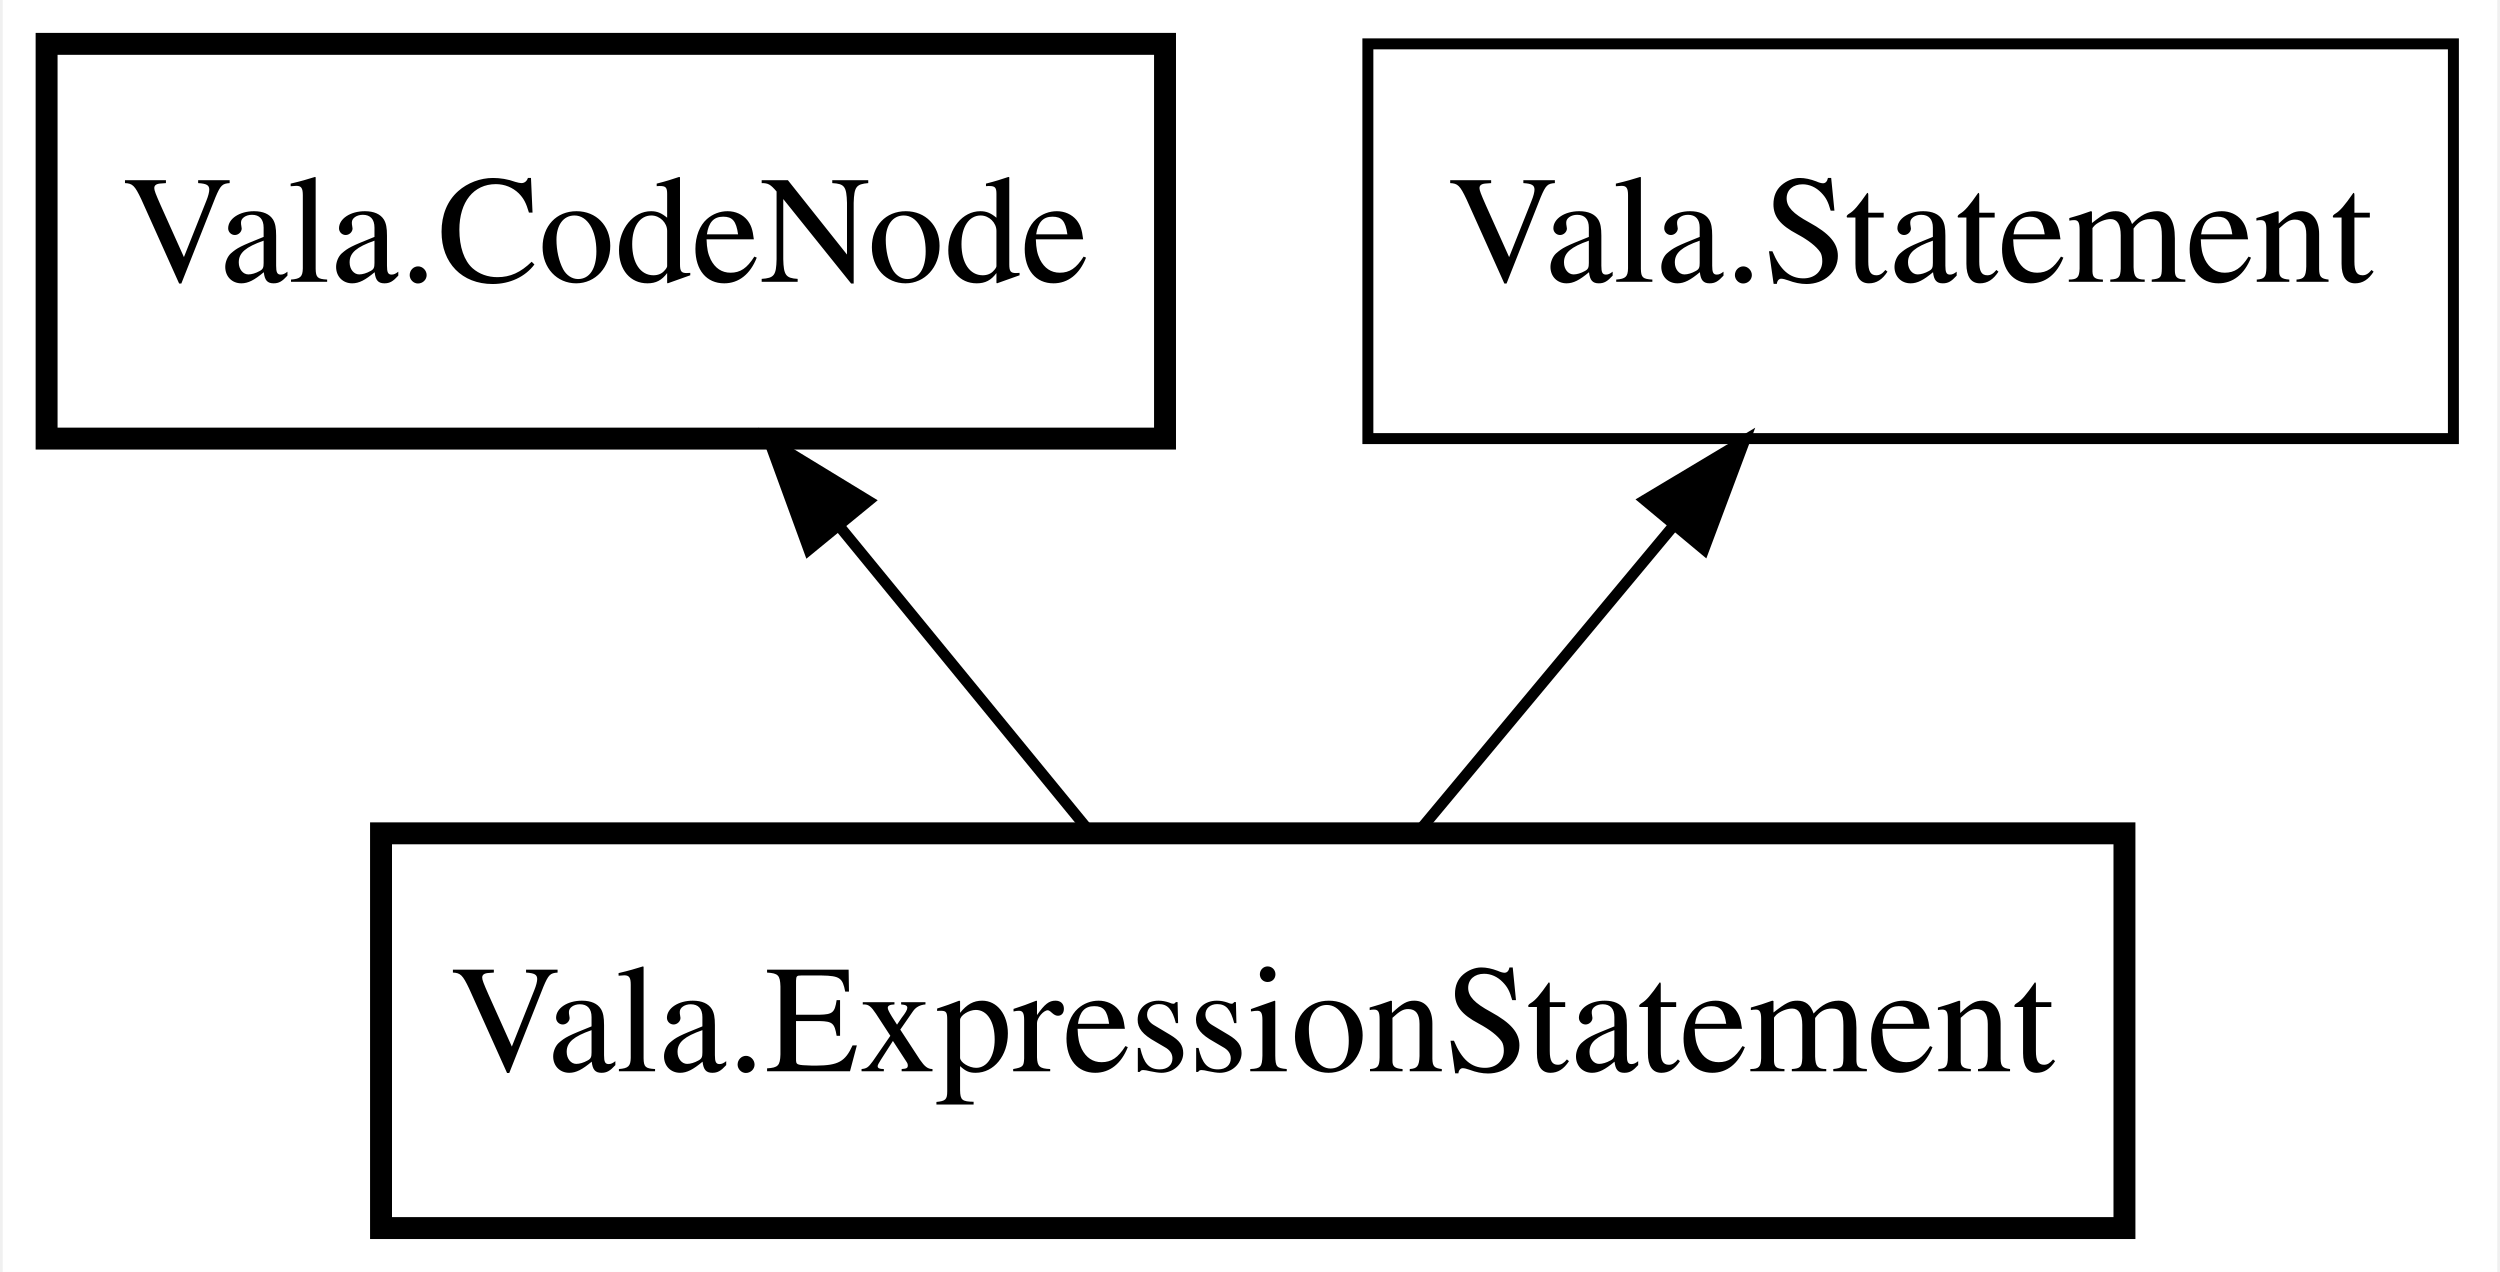
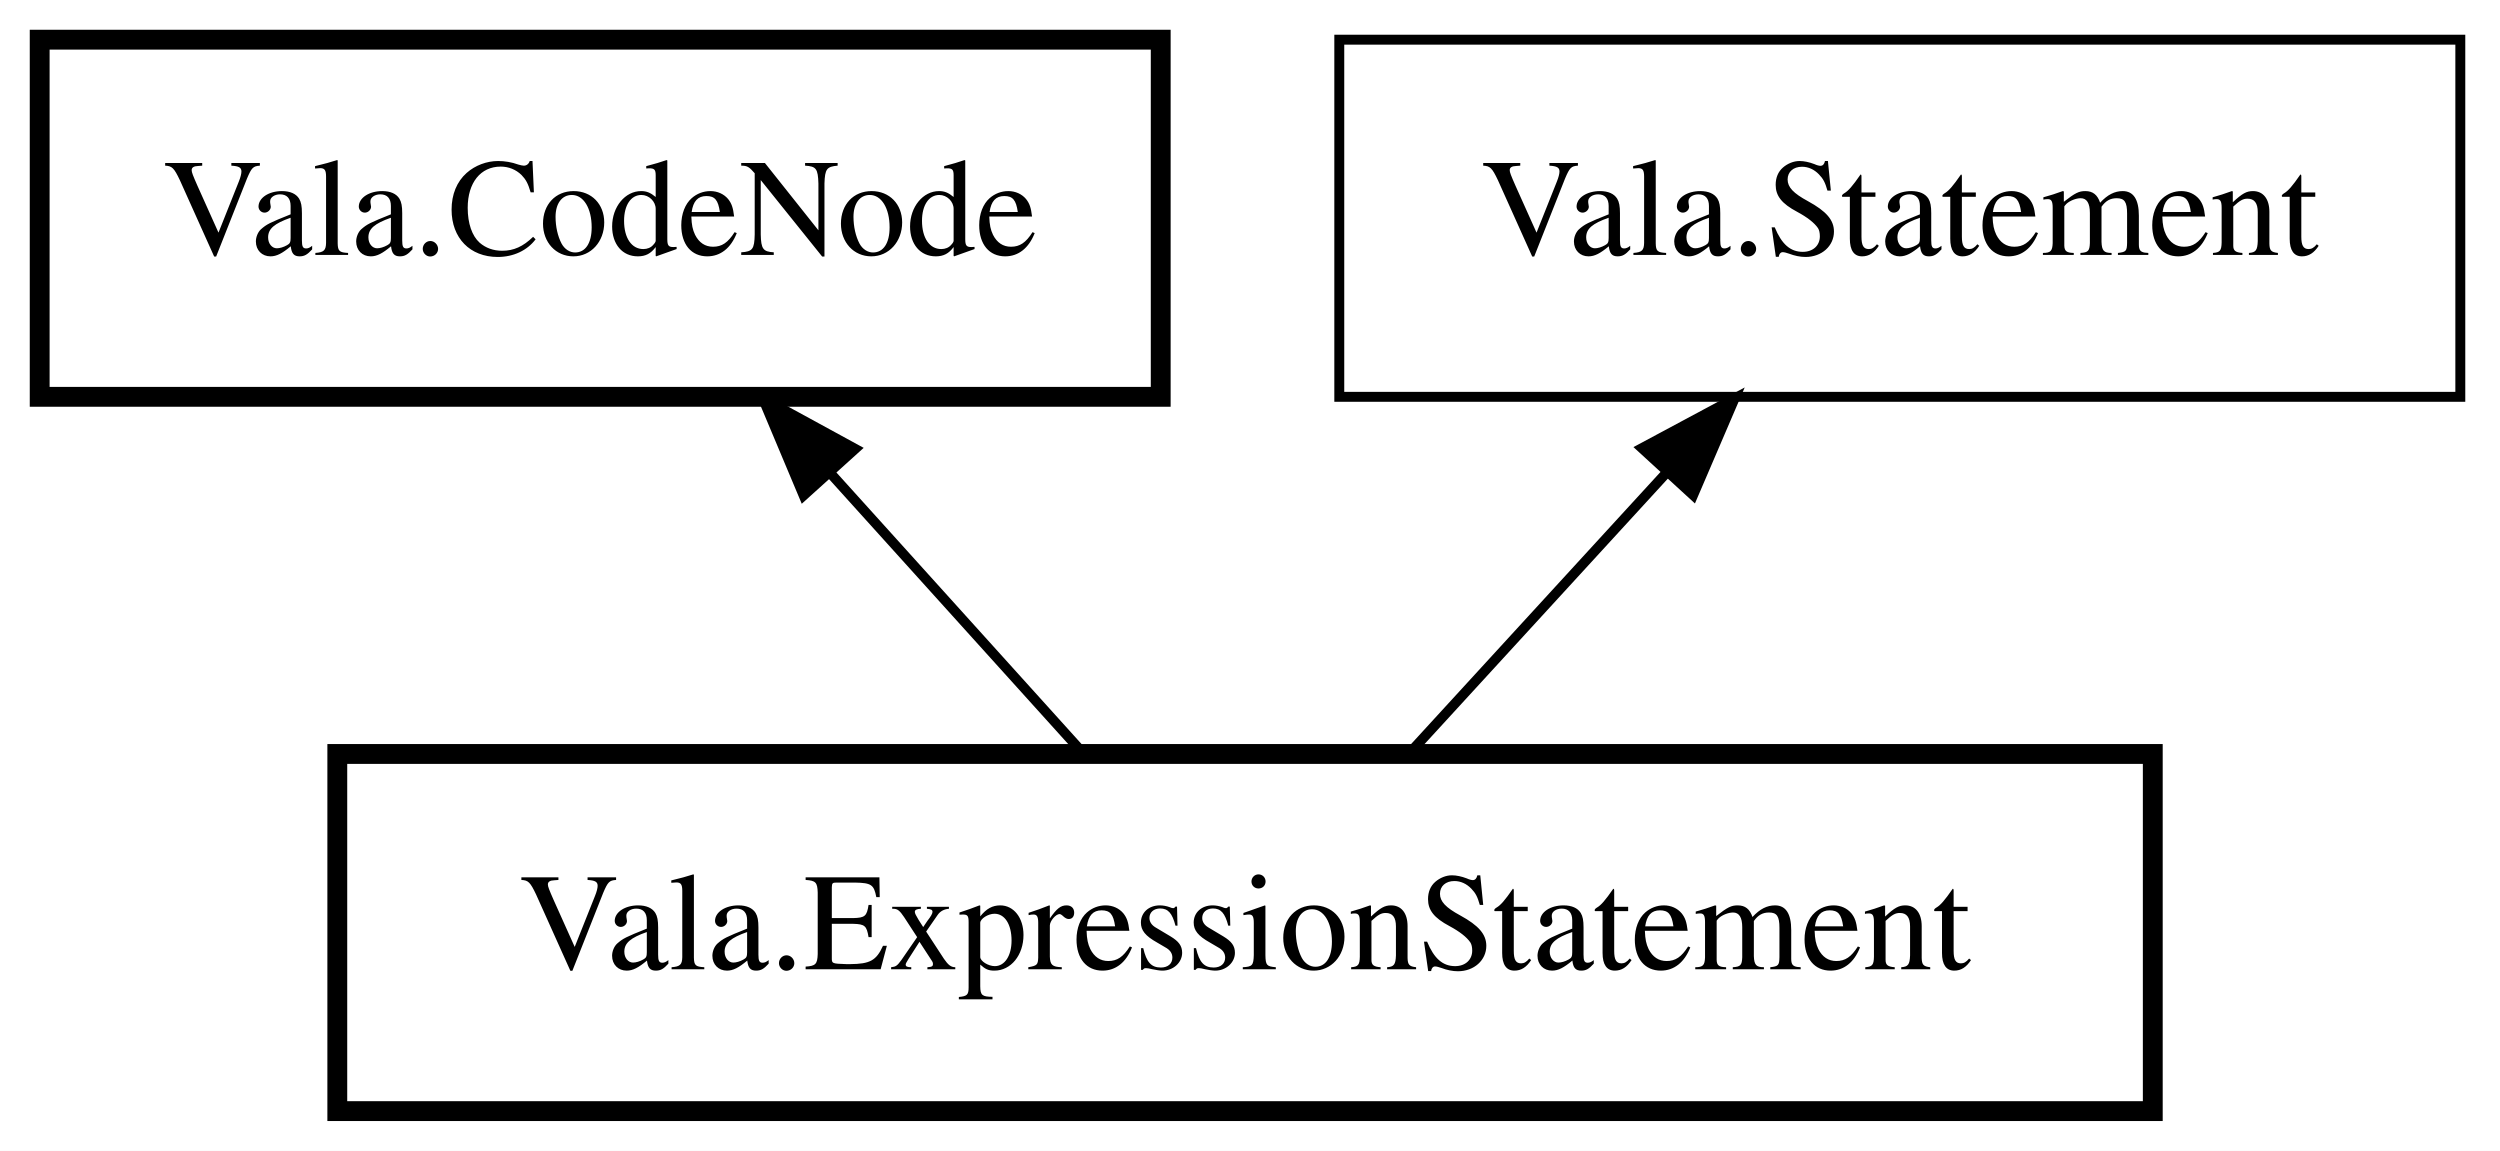
- <svg xmlns="http://www.w3.org/2000/svg" xmlns:xlink="http://www.w3.org/1999/xlink" width="228pt" height="116pt" viewBox="0.00 0.00 227.50 116.00">
+ <svg xmlns="http://www.w3.org/2000/svg" xmlns:xlink="http://www.w3.org/1999/xlink" width="252pt" height="116pt" viewBox="0.00 0.00 252.00 116.00">
  <g id="graph0" class="graph" transform="scale(1 1) rotate(0) translate(4 112)">
-     <polygon fill="#ffffff" stroke="transparent" points="-4,4 -4,-112 223.5,-112 223.5,4 -4,4" />
+     <polygon fill="#ffffff" stroke="transparent" points="-4,4 -4,-112 248,-112 248,4 -4,4" />
    <g id="node1" class="node">
      <g id="a_node1">
        <a xlink:href="Vala.ExpressionStatement.html" xlink:title="Vala.ExpressionStatement">
-           <polygon fill="none" stroke="#000000" stroke-width="2" points="189.5,-36 30.5,-36 30.5,0 189.5,0 189.5,-36" />
-           <text text-anchor="middle" x="110" y="-14.3" font-family="Times" font-size="14.00" fill="#000000">Vala.ExpressionStatement</text>
+           <polygon fill="none" stroke="#000000" stroke-width="2" points="213,-36 30,-36 30,0 213,0 213,-36" />
+           <text text-anchor="middle" x="121.5" y="-14.3" font-family="Times" font-size="14.00" fill="#000000">Vala.ExpressionStatement</text>
        </a>
      </g>
    </g>
    <g id="node2" class="node">
      <g id="a_node2">
        <a xlink:href="Vala.CodeNode.html" xlink:title="Vala.CodeNode">
-           <polygon fill="none" stroke="#000000" stroke-width="2" points="102,-108 0,-108 0,-72 102,-72 102,-108" />
-           <text text-anchor="middle" x="51" y="-86.3" font-family="Times" font-size="14.00" fill="#000000">Vala.CodeNode</text>
+           <polygon fill="none" stroke="#000000" stroke-width="2" points="113,-108 0,-108 0,-72 113,-72 113,-108" />
+           <text text-anchor="middle" x="56.5" y="-86.3" font-family="Times" font-size="14.00" fill="#000000">Vala.CodeNode</text>
        </a>
      </g>
    </g>
    <g id="edge1" class="edge">
-       <path fill="none" stroke="#000000" d="M72.23,-64.092C79.736,-54.932 88.019,-44.824 94.911,-36.413" />
-       <polygon fill="#000000" stroke="#000000" points="69.519,-61.878 65.888,-71.831 74.934,-66.315 69.519,-61.878" />
+       <path fill="none" stroke="#000000" d="M79.639,-64.37C87.974,-55.137 97.207,-44.909 104.877,-36.413" />
+       <polygon fill="#000000" stroke="#000000" points="77.005,-62.063 72.902,-71.831 82.201,-66.754 77.005,-62.063" />
    </g>
    <g id="node3" class="node">
      <g id="a_node3">
        <a xlink:href="Vala.Statement.html" xlink:title="Vala.Statement">
-           <polygon fill="none" stroke="#000000" points="219.5,-108 120.5,-108 120.5,-72 219.5,-72 219.5,-108" />
-           <text text-anchor="middle" x="170" y="-86.3" font-family="Times" font-size="14.00" fill="#000000">Vala.Statement</text>
+           <polygon fill="none" stroke="#000000" points="244,-108 131,-108 131,-72 244,-72 244,-108" />
+           <text text-anchor="middle" x="187.5" y="-86.3" font-family="Times" font-size="14.00" fill="#000000">Vala.Statement</text>
        </a>
      </g>
    </g>
    <g id="edge2" class="edge">
-       <path fill="none" stroke="#000000" d="M148.41,-64.092C140.777,-54.932 132.353,-44.824 125.344,-36.413" />
-       <polygon fill="#000000" stroke="#000000" points="145.769,-66.39 154.859,-71.831 151.146,-61.908 145.769,-66.39" />
+       <path fill="none" stroke="#000000" d="M164.005,-64.37C155.542,-55.137 146.166,-44.909 138.379,-36.413" />
+       <polygon fill="#000000" stroke="#000000" points="161.508,-66.825 170.845,-71.831 166.668,-62.095 161.508,-66.825" />
    </g>
  </g>
</svg>
